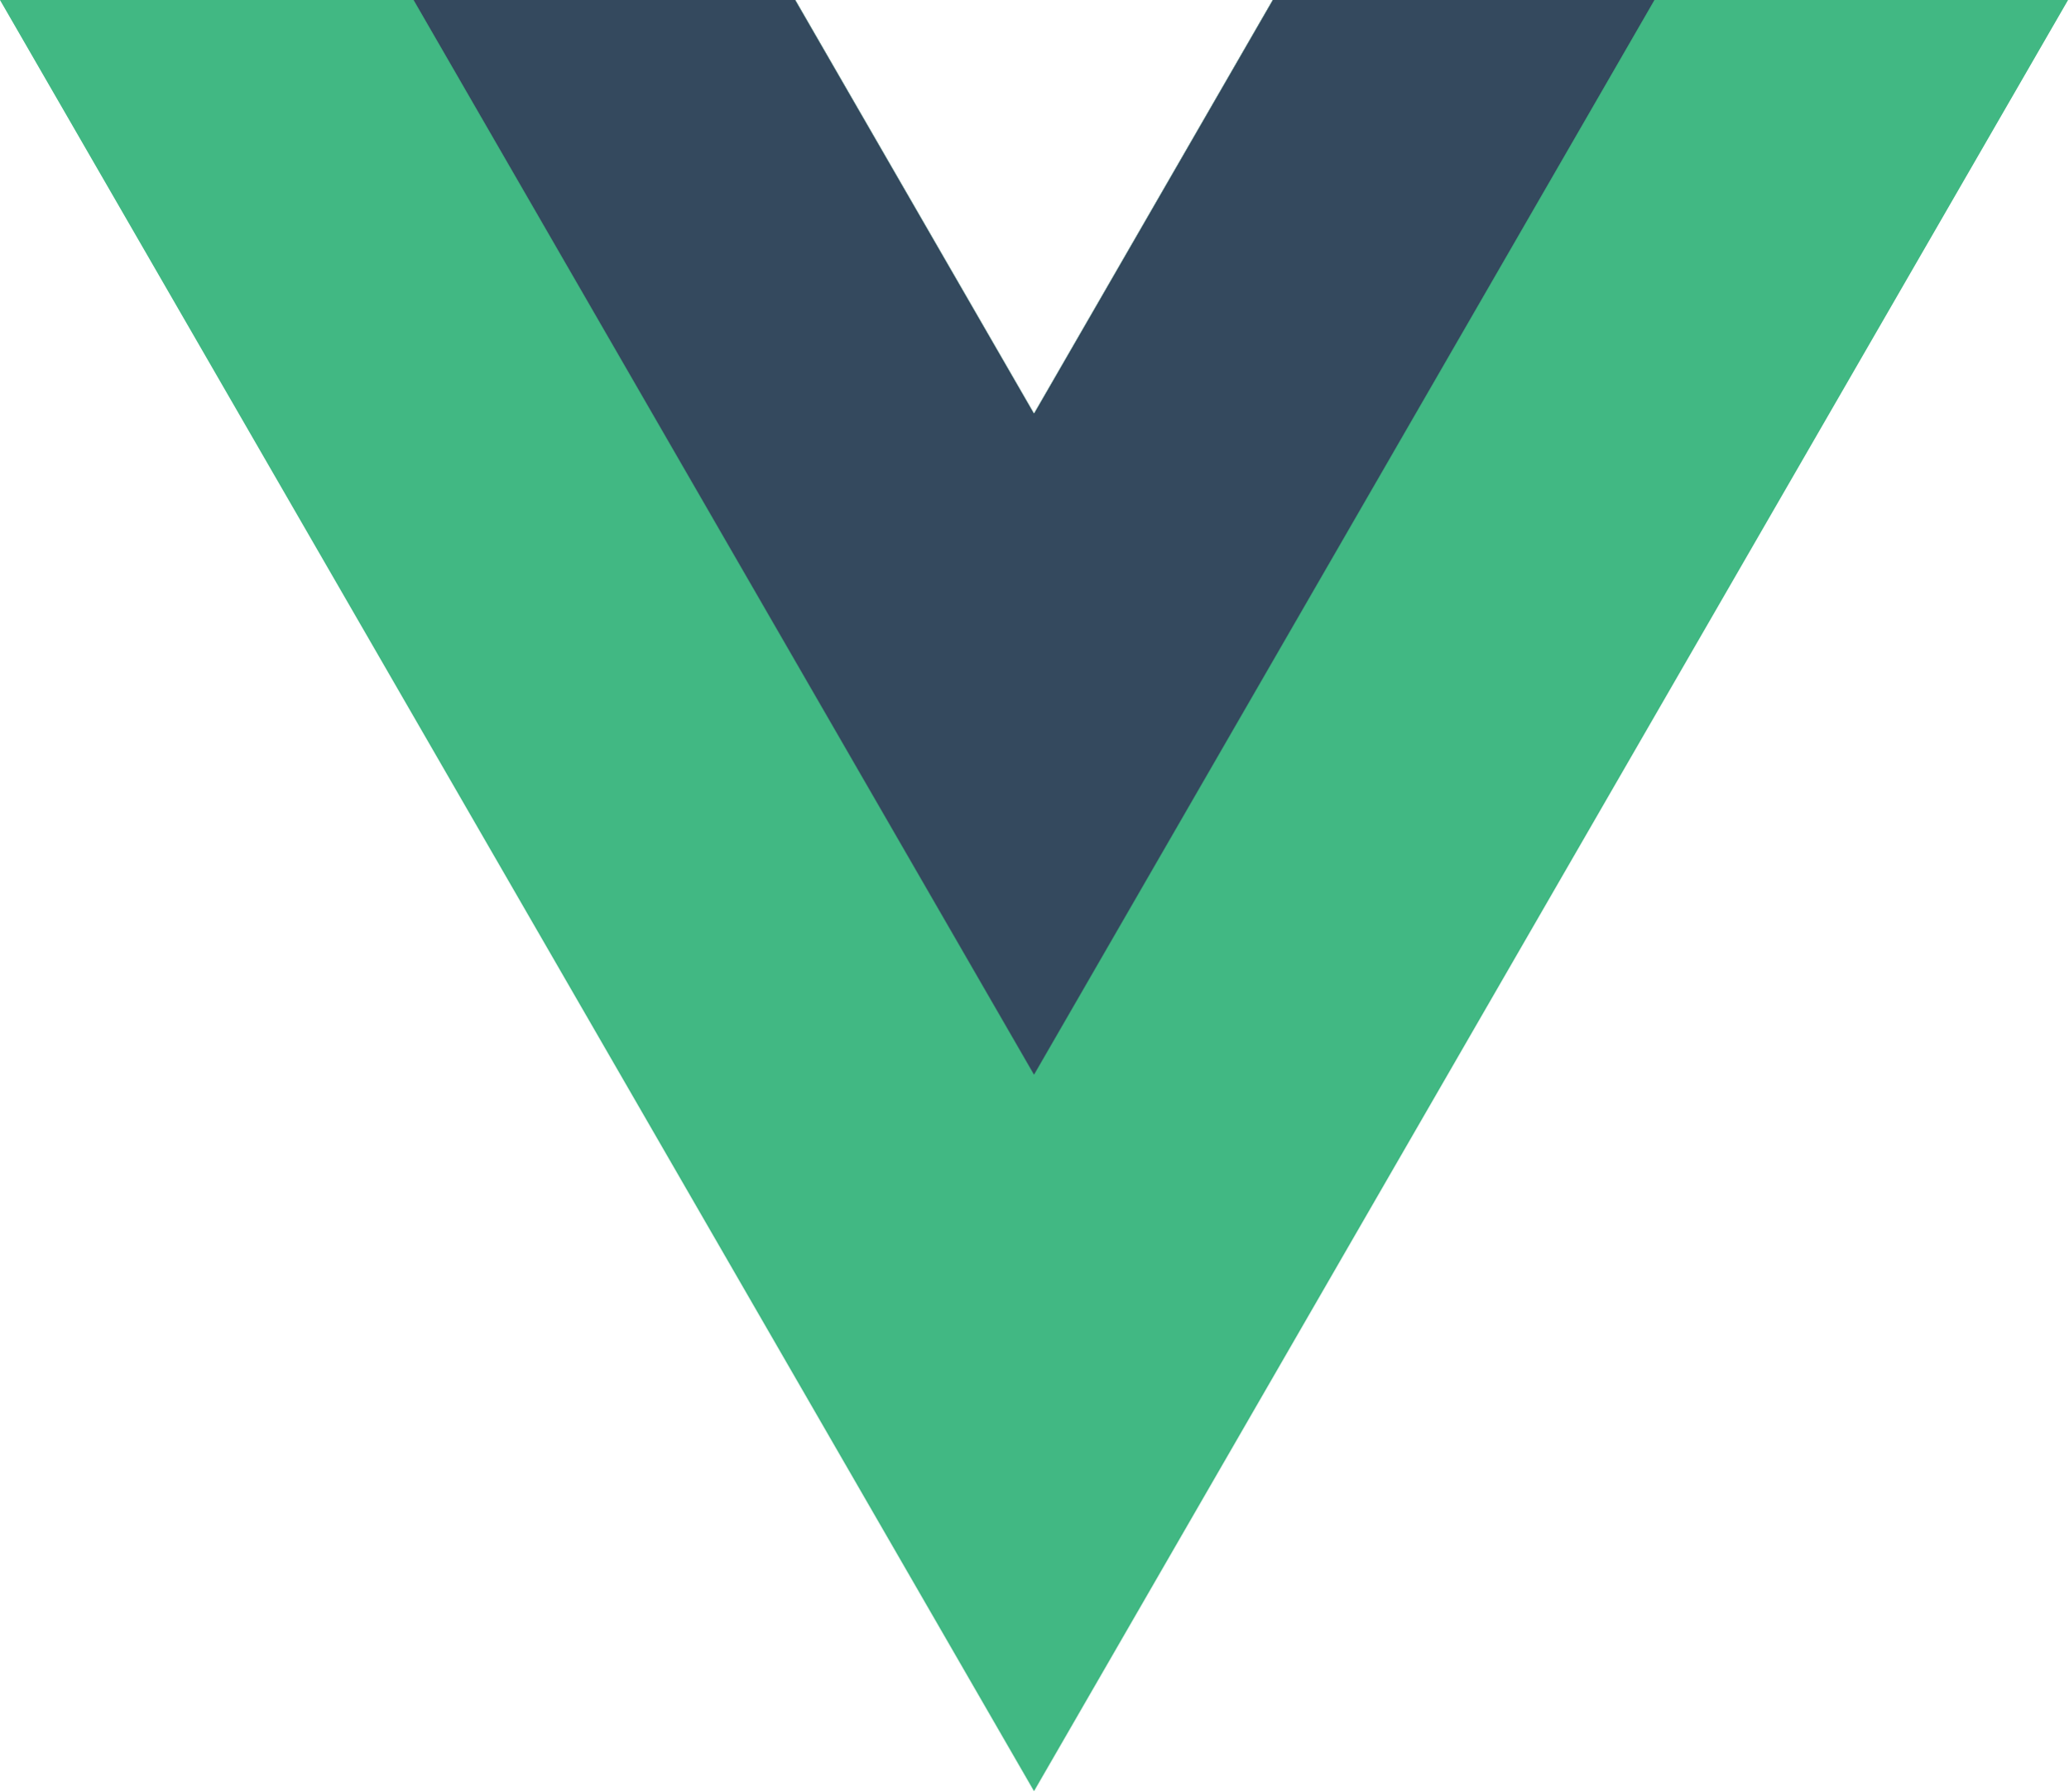
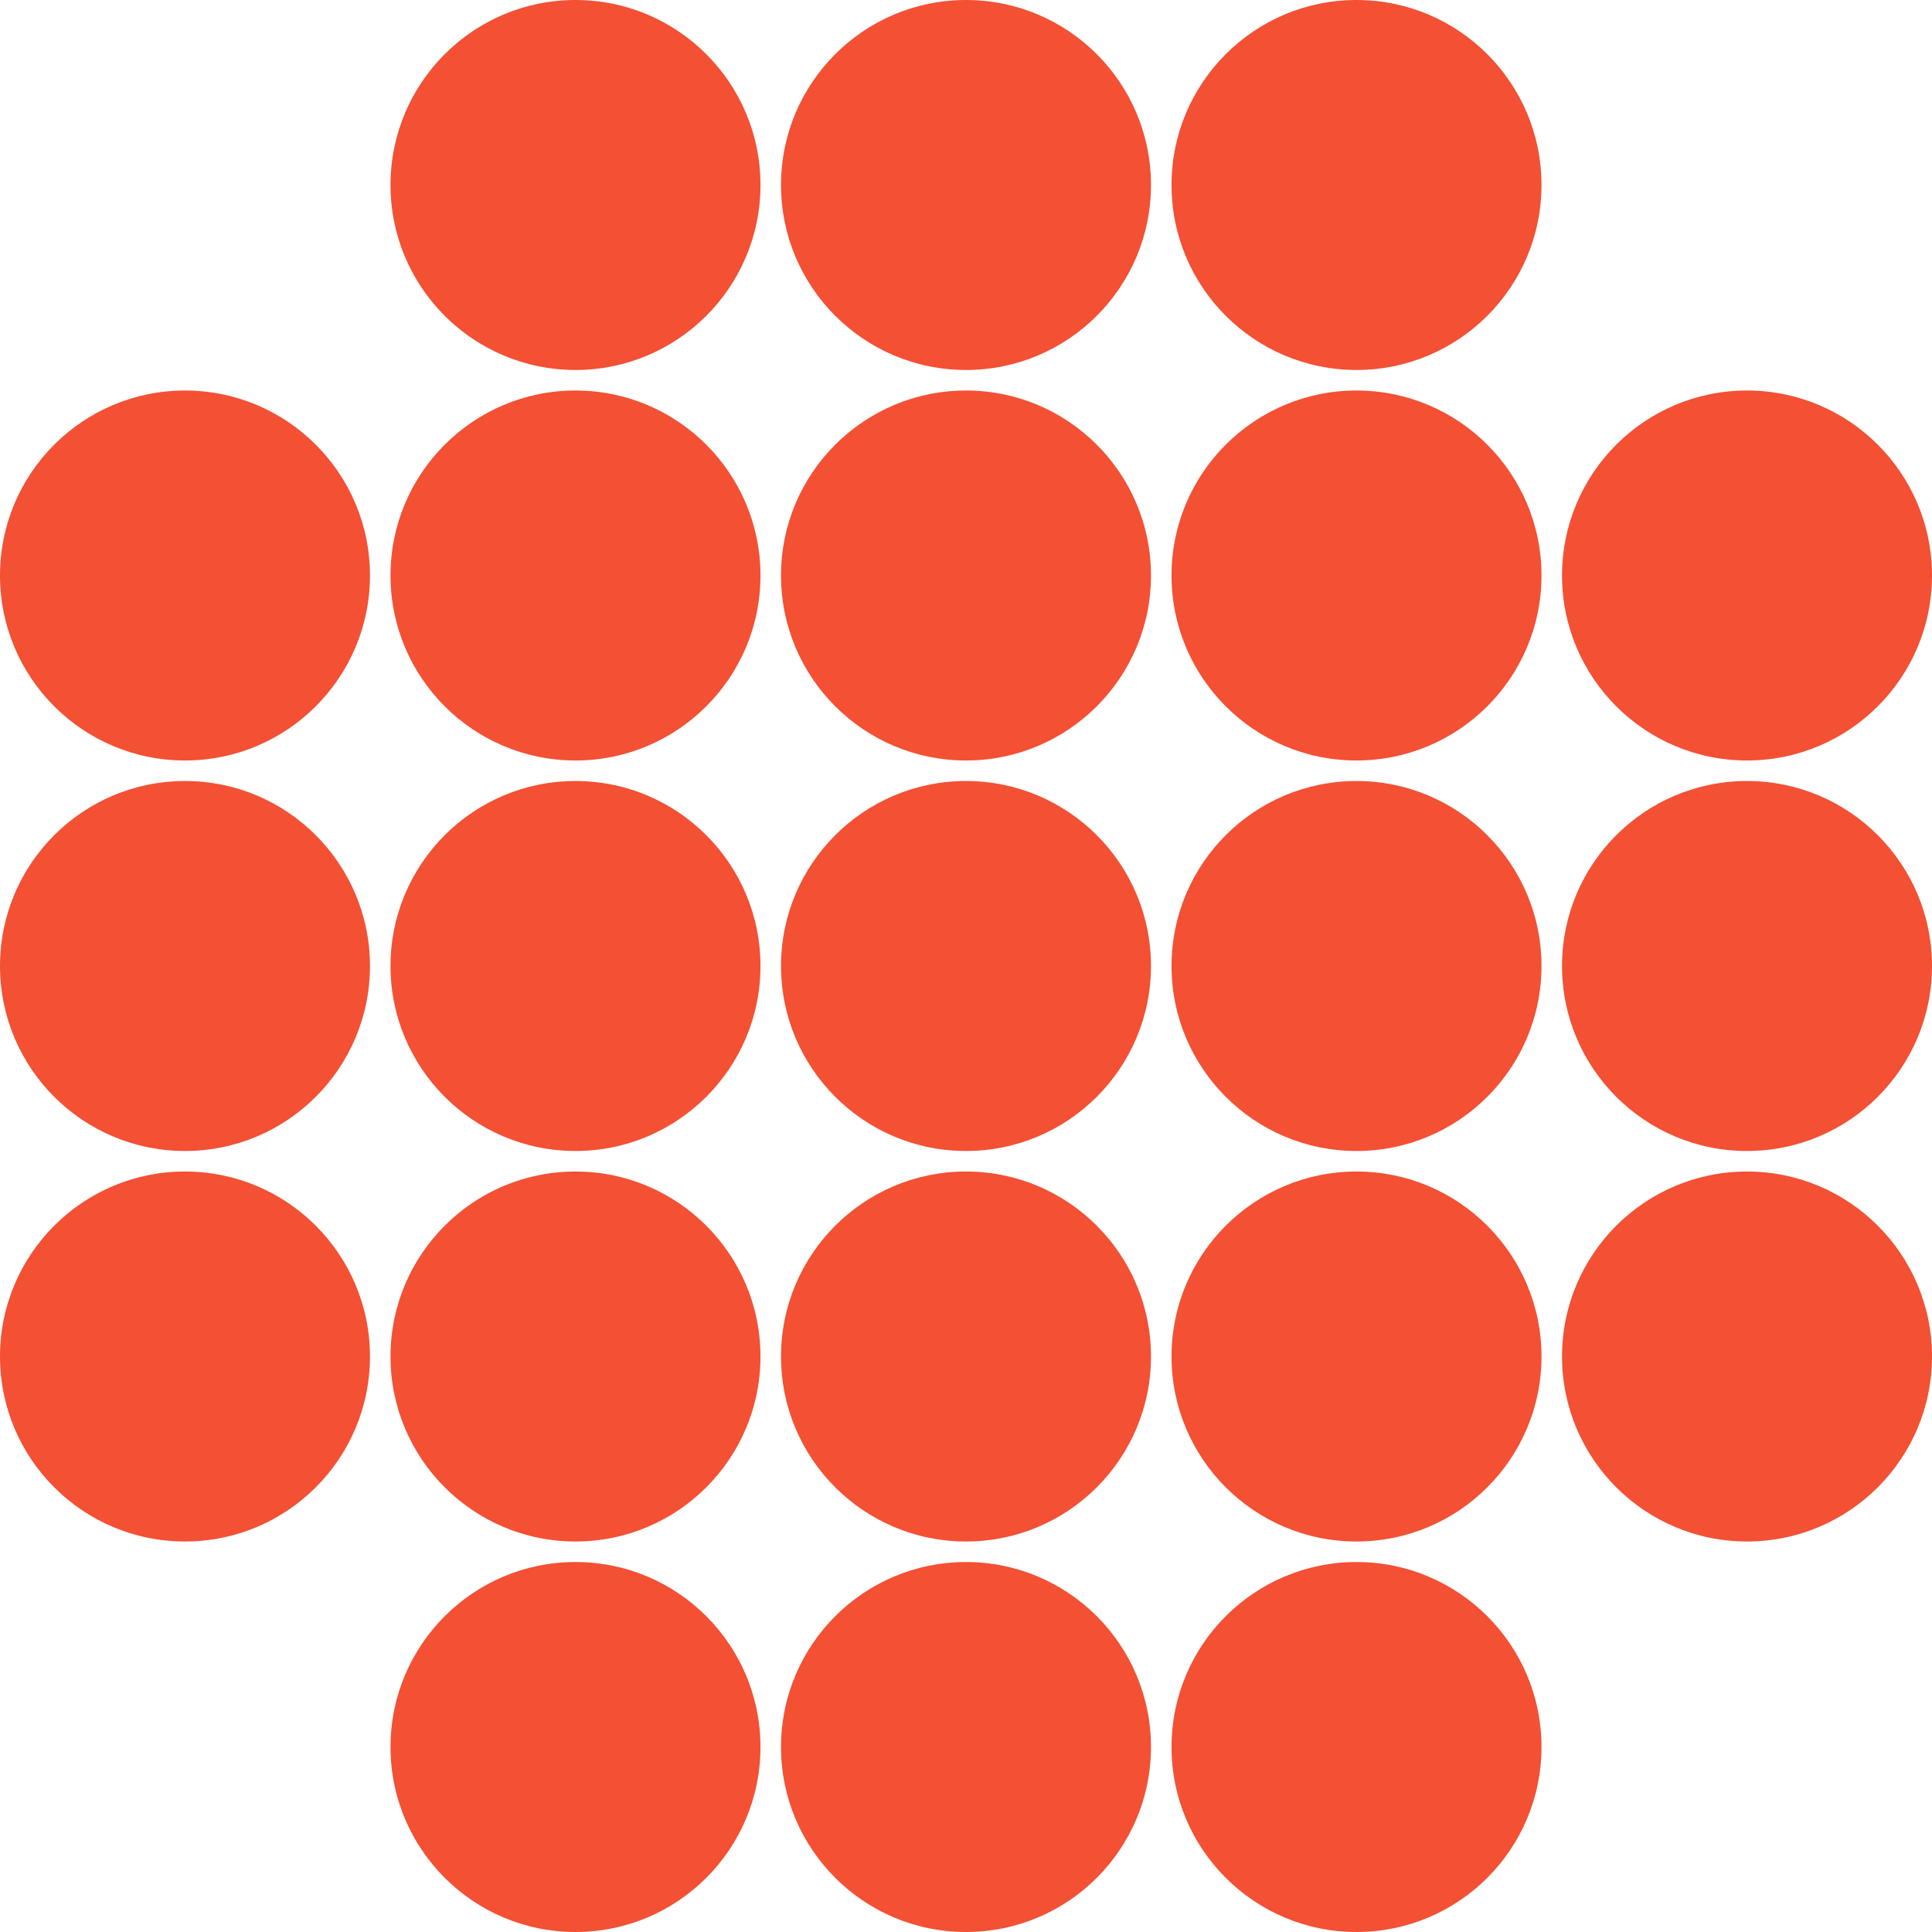
- <svg xmlns="http://www.w3.org/2000/svg" viewBox="0 0 261.76 226.69">
-   <path d="M161.096.001l-30.225 52.351L100.647.001H-.005l130.877 226.688L261.749.001z" fill="#41b883" />
-   <path d="M161.096.001l-30.225 52.351L100.647.001H52.346l78.526 136.01L209.398.001z" fill="#34495e" />
+ <svg xmlns="http://www.w3.org/2000/svg" width="40" height="40" viewBox="0 0 40 40" fill="none">
+   <path d="M0 11.915C0 9.8 1.715 8.085 3.83 8.085C5.945 8.085 7.66 9.8 7.66 11.915C7.66 14.03 5.945 15.745 3.83 15.745C1.715 15.745 0 14.03 0 11.915Z" fill="#F35034" />
+   <path d="M0 20C0 17.885 1.715 16.17 3.83 16.17C5.945 16.17 7.66 17.885 7.66 20C7.66 22.115 5.945 23.83 3.83 23.83C1.715 23.83 0 22.115 0 20Z" fill="#F35034" />
+   <path d="M0 28.085C0 25.97 1.715 24.255 3.83 24.255C5.945 24.255 7.66 25.97 7.66 28.085C7.66 30.2 5.945 31.915 3.83 31.915C1.715 31.915 0 30.2 0 28.085Z" fill="#F35034" />
+   <path d="M8.085 3.83C8.085 1.715 9.8 0 11.915 0C14.03 0 15.745 1.715 15.745 3.83C15.745 5.945 14.03 7.66 11.915 7.66C9.8 7.66 8.085 5.945 8.085 3.83Z" fill="#F35034" />
+   <path d="M8.085 11.915C8.085 9.8 9.8 8.085 11.915 8.085C14.03 8.085 15.745 9.8 15.745 11.915C15.745 14.03 14.03 15.745 11.915 15.745C9.8 15.745 8.085 14.03 8.085 11.915Z" fill="#F35034" />
+   <path d="M8.085 20C8.085 17.885 9.8 16.17 11.915 16.17C14.03 16.17 15.745 17.885 15.745 20C15.745 22.115 14.03 23.83 11.915 23.83C9.8 23.83 8.085 22.115 8.085 20Z" fill="#F35034" />
+   <path d="M8.085 28.085C8.085 25.97 9.8 24.255 11.915 24.255C14.03 24.255 15.745 25.97 15.745 28.085C15.745 30.2 14.03 31.915 11.915 31.915C9.8 31.915 8.085 30.2 8.085 28.085Z" fill="#F35034" />
+   <path d="M8.085 36.17C8.085 34.055 9.8 32.34 11.915 32.34C14.03 32.34 15.745 34.055 15.745 36.17C15.745 38.285 14.03 40 11.915 40C9.8 40 8.085 38.285 8.085 36.17Z" fill="#F35034" />
+   <path d="M16.17 3.83C16.17 1.715 17.885 0 20 0C22.115 0 23.83 1.715 23.83 3.83C23.83 5.945 22.115 7.66 20 7.66C17.885 7.66 16.17 5.945 16.17 3.83Z" fill="#F35034" />
+   <path d="M16.17 11.915C16.17 9.8 17.885 8.085 20 8.085C22.115 8.085 23.83 9.8 23.83 11.915C23.83 14.03 22.115 15.745 20 15.745C17.885 15.745 16.17 14.03 16.17 11.915Z" fill="#F35034" />
+   <path d="M16.17 20C16.17 17.885 17.885 16.17 20 16.17C22.115 16.17 23.83 17.885 23.83 20C23.83 22.115 22.115 23.83 20 23.83C17.885 23.83 16.17 22.115 16.17 20Z" fill="#F35034" />
+   <path d="M16.17 28.085C16.17 25.97 17.885 24.255 20 24.255C22.115 24.255 23.83 25.97 23.83 28.085C23.83 30.2 22.115 31.915 20 31.915C17.885 31.915 16.17 30.2 16.17 28.085Z" fill="#F35034" />
+   <path d="M16.17 36.17C16.17 34.055 17.885 32.34 20 32.34C22.115 32.34 23.83 34.055 23.83 36.17C23.83 38.285 22.115 40 20 40C17.885 40 16.17 38.285 16.17 36.17Z" fill="#F35034" />
+   <path d="M24.255 3.83C24.255 1.715 25.97 0 28.085 0C30.2 0 31.915 1.715 31.915 3.83C31.915 5.945 30.2 7.66 28.085 7.66C25.97 7.66 24.255 5.945 24.255 3.83Z" fill="#F35034" />
+   <path d="M24.255 11.915C24.255 9.8 25.97 8.085 28.085 8.085C30.2 8.085 31.915 9.8 31.915 11.915C31.915 14.03 30.2 15.745 28.085 15.745C25.97 15.745 24.255 14.03 24.255 11.915Z" fill="#F35034" />
+   <path d="M24.255 20C24.255 17.885 25.97 16.17 28.085 16.17C30.2 16.17 31.915 17.885 31.915 20C31.915 22.115 30.2 23.83 28.085 23.83C25.97 23.83 24.255 22.115 24.255 20Z" fill="#F35034" />
+   <path d="M24.255 28.085C24.255 25.97 25.97 24.255 28.085 24.255C30.2 24.255 31.915 25.97 31.915 28.085C31.915 30.2 30.2 31.915 28.085 31.915C25.97 31.915 24.255 30.2 24.255 28.085Z" fill="#F35034" />
+   <path d="M24.255 36.17C24.255 34.055 25.97 32.34 28.085 32.34C30.2 32.34 31.915 34.055 31.915 36.17C31.915 38.285 30.2 40 28.085 40C25.97 40 24.255 38.285 24.255 36.17Z" fill="#F35034" />
+   <path d="M32.34 11.915C32.34 9.8 34.055 8.085 36.17 8.085C38.285 8.085 40 9.8 40 11.915C40 14.03 38.285 15.745 36.17 15.745C34.055 15.745 32.34 14.03 32.34 11.915Z" fill="#F35034" />
+   <path d="M32.34 20C32.34 17.885 34.055 16.17 36.17 16.17C38.285 16.17 40 17.885 40 20C40 22.115 38.285 23.83 36.17 23.83C34.055 23.83 32.34 22.115 32.34 20Z" fill="#F35034" />
+   <path d="M32.34 28.085C32.34 25.97 34.055 24.255 36.17 24.255C38.285 24.255 40 25.97 40 28.085C40 30.2 38.285 31.915 36.17 31.915C34.055 31.915 32.34 30.2 32.34 28.085Z" fill="#F35034" />
</svg>
